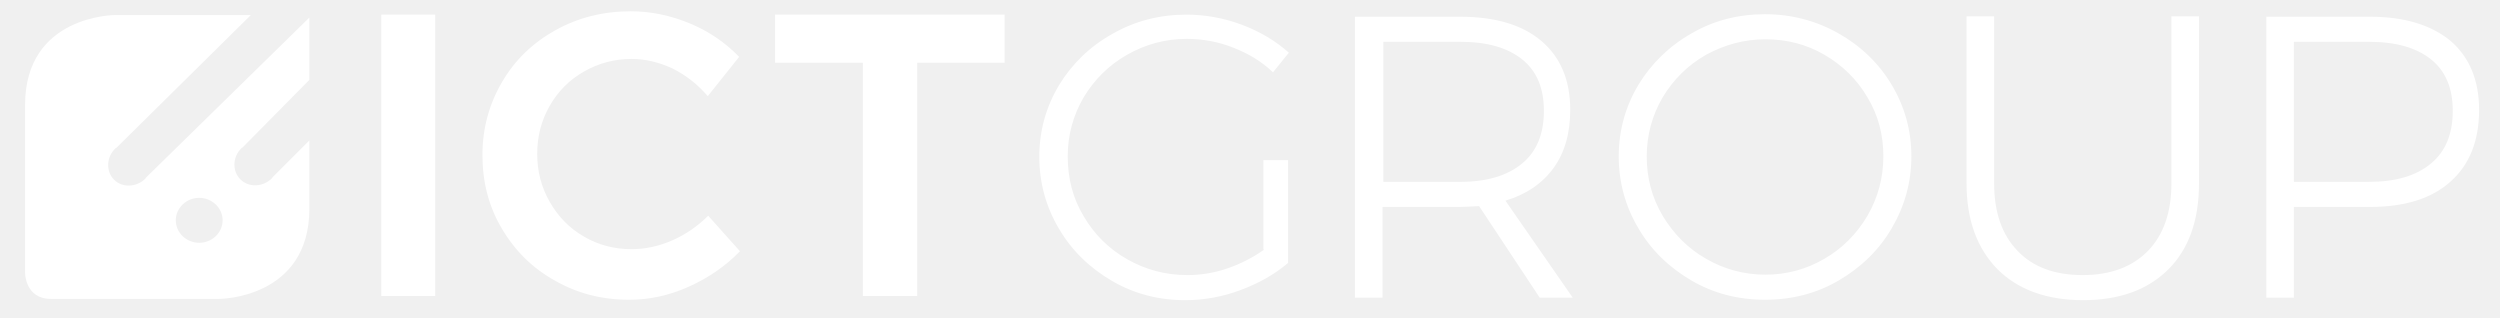
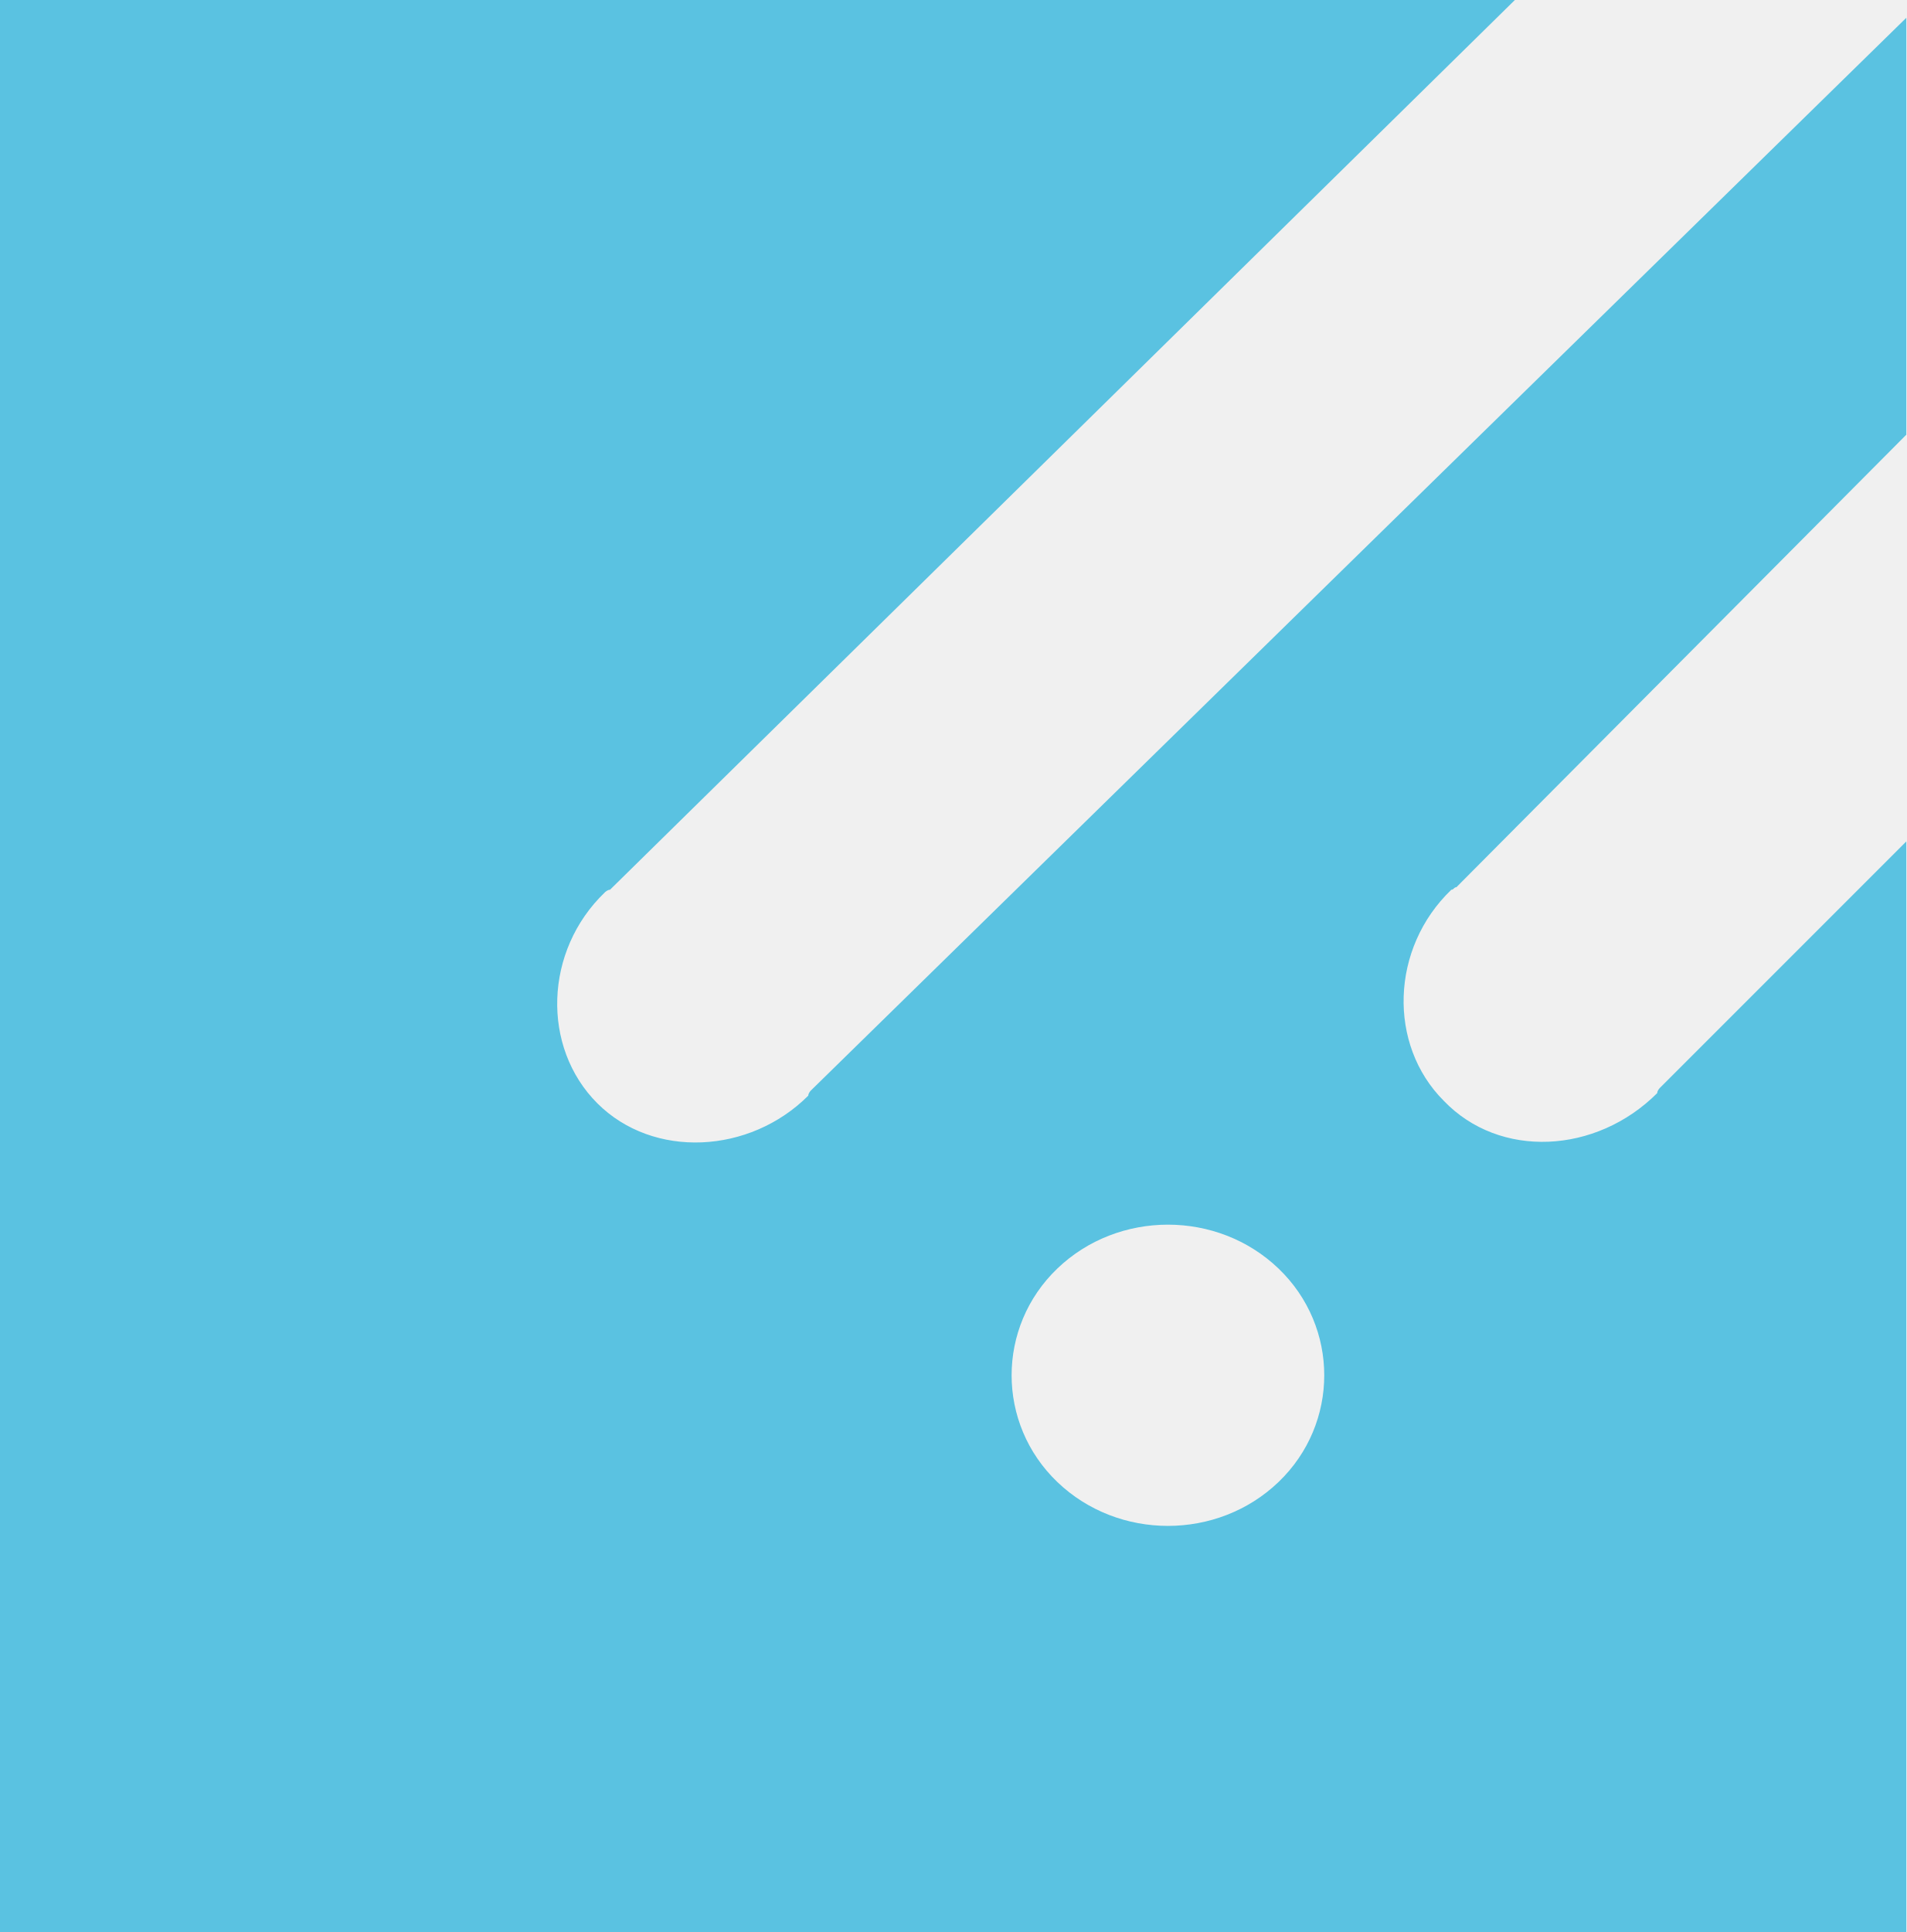
- <svg xmlns="http://www.w3.org/2000/svg" version="1.1" id="Livello_1" x="0px" y="0px" viewBox="0 0 598 76" style="enable-background:new 0 0 598 76;" xml:space="preserve">
+ <svg xmlns="http://www.w3.org/2000/svg" version="1.1" id="Livello_1" x="0px" y="0px" viewBox="0 0 75 76" style="enable-background:new 0 0 75 76;" xml:space="preserve">
  <style type="text/css">
- 	.st0{fill:#FFFFFF;}
+ 	.st0{fill:#5AC2E1;}
</style>
-   <path class="st0" d="M185.5,15h20.9v55.8h13V15h20.9V3.5h-54.9V15H185.5z M169.3,23l7.5-9.4c-3.3-3.4-7.2-6.1-11.8-8  s-9.3-2.9-14.1-2.9c-6.6,0-12.6,1.5-18,4.5s-9.7,7.1-12.8,12.4s-4.7,11.1-4.7,17.5s1.5,12.3,4.6,17.5c3.1,5.3,7.3,9.5,12.7,12.5  c5.4,3.1,11.3,4.6,17.8,4.6c4.8,0,9.5-1,14.2-3.1c4.7-2.1,8.8-4.9,12.3-8.5l-7.6-8.5c-2.5,2.5-5.4,4.5-8.6,5.9  c-3.2,1.4-6.5,2.1-9.7,2.1c-4.2,0-8-1-11.4-3c-3.5-2-6.2-4.8-8.2-8.3s-3-7.3-3-11.5s1-8,3-11.5s4.7-6.2,8.2-8.2s7.3-3,11.4-3  c3.3,0,6.6,0.8,9.8,2.3C164.1,18,166.9,20.2,169.3,23 M91.2,70.8h12.9V3.5H91.2V70.8z" />
-   <path class="st0" d="M566.6,43.5h-17.9V10h17.9c6.5,0,11.4,1.4,14.9,4.2s5.2,6.9,5.2,12.3c0,5.5-1.7,9.7-5.2,12.6  C577.9,42.1,573,43.5,566.6,43.5 M566.9,4h-24.8v67.2h6.6V49.5h18.2c8.3,0,14.8-2,19.3-6.1c4.5-4,6.8-9.7,6.8-17.1  c0-7.1-2.3-12.6-6.8-16.5C581.6,6,575.2,4,566.9,4 M477,43.9v-40h-6.6v40c0,8.7,2.5,15.5,7.4,20.5c4.9,4.9,11.8,7.4,20.5,7.4  s15.5-2.5,20.4-7.4c4.9-4.9,7.3-11.8,7.3-20.5v-40h-6.6v40c0,6.9-1.9,12.3-5.6,16.1c-3.7,3.8-8.9,5.8-15.6,5.8  c-6.7,0-11.9-1.9-15.6-5.8C478.9,56.2,477,50.8,477,43.9 M422.3,9.4c5.1,0,9.8,1.2,14.1,3.7c4.3,2.5,7.8,5.9,10.3,10.2  c2.6,4.3,3.8,9,3.8,14.1s-1.3,9.9-3.8,14.2c-2.6,4.4-6,7.8-10.3,10.3c-4.3,2.5-9,3.8-14.1,3.8s-9.9-1.3-14.2-3.8  c-4.4-2.5-7.8-6-10.4-10.3c-2.6-4.4-3.8-9.1-3.8-14.2s1.3-9.8,3.8-14.1c2.6-4.3,6-7.7,10.4-10.2C412.5,10.7,417.2,9.4,422.3,9.4   M422.2,3.4c-6.4,0-12.3,1.5-17.6,4.6c-5.3,3-9.6,7.2-12.7,12.3c-3.1,5.2-4.7,10.9-4.7,17.1s1.6,12,4.7,17.2  c3.1,5.3,7.4,9.4,12.7,12.5c5.3,3.1,11.2,4.6,17.6,4.6s12.3-1.5,17.6-4.6c5.3-3.1,9.6-7.2,12.7-12.5s4.7-11,4.7-17.2  s-1.6-11.9-4.7-17.1S445.1,11,439.8,8C434.5,5,428.6,3.4,422.2,3.4 M330.9,43.5V10h18.4c6.4,0,11.3,1.4,14.8,4.2s5.2,6.9,5.2,12.3  c0,5.5-1.7,9.7-5.2,12.6c-3.5,2.9-8.4,4.4-14.8,4.4H330.9z M376.2,71.2L360.1,48c5-1.5,8.8-4.1,11.5-7.8s4-8.4,4-13.9  c0-7.1-2.3-12.6-6.9-16.5S357.6,4,349.2,4h-25.1v67.2h6.6V49.5h18.4c1.1,0,2.7-0.1,4.7-0.2l14.5,21.9H376.2z M302.4,59.7  c-2.7,1.9-5.6,3.4-8.8,4.5c-3.2,1.1-6.4,1.6-9.6,1.6c-5.2,0-10-1.3-14.4-3.8c-4.4-2.5-7.9-6-10.4-10.3c-2.6-4.3-3.8-9.1-3.8-14.3  c0-5.1,1.3-9.8,3.8-14.1c2.6-4.3,6-7.7,10.4-10.2s9.1-3.8,14.3-3.8c3.8,0,7.6,0.7,11.1,2.1c3.6,1.4,6.8,3.3,9.5,5.9l3.8-4.7  c-3.3-2.9-7-5.1-11.3-6.7s-8.7-2.4-13.2-2.4c-6.4,0-12.3,1.5-17.7,4.6c-5.4,3-9.7,7.2-12.8,12.3c-3.1,5.2-4.7,10.9-4.7,17.1  s1.6,12,4.7,17.2c3.1,5.3,7.4,9.4,12.7,12.5c5.3,3.1,11.2,4.6,17.5,4.6c4.5,0,8.9-0.8,13.2-2.4c4.3-1.6,8.1-3.7,11.4-6.5V38.3h-5.9  v21.4H302.4z" />
-   <path class="st0" d="M51.6,56.5c-2.2,2.1-5.7,2.1-7.9,0s-2.2-5.5,0-7.6c2.2-2.1,5.7-2.1,7.9,0S53.8,54.4,51.6,56.5 M57.5,42.9  c-2-2-1.9-5.4,0.3-7.5c0.1,0,0.1-0.1,0.2-0.1l0,0l16-16.2V4.2L34.9,42.5l0,0c0,0-0.1,0.1-0.1,0.2c-2.1,2.1-5.5,2.3-7.5,0.3  s-1.9-5.4,0.3-7.5c0,0,0.1-0.1,0.2-0.1l0,0L60,3.6H27.5c0,0-21.5,0-21.5,21.5v40.2c0,0,0,6.2,6.2,6.2h40.2c0,0,21.6,0,21.6-21.6  V33.6l-8.8,8.8l0,0c0,0-0.1,0.1-0.1,0.2C62.9,44.8,59.5,44.9,57.5,42.9" />
+   <path class="st0" d="M50.3,58.3c-2.4,2.3-6.3,2.3-8.7,0c-2.4-2.3-2.4-6.1,0-8.4c2.4-2.3,6.3-2.3,8.7,0S52.7,56,50.3,58.3 M56.8,43.3  c-2.2-2.2-2.1-6,0.3-8.3c0.1,0,0.1-0.1,0.2-0.1l0,0L75,17.1V0.7L31.9,42.9l0,0c0,0-0.1,0.1-0.1,0.2c-2.3,2.3-6.1,2.5-8.3,0.3  s-2.1-6,0.3-8.3c0,0,0.1-0.1,0.2-0.1l0,0L59.6,0H23.7H0v68.1V76h75V51.1v-18l-9.7,9.7l0,0c0,0-0.1,0.1-0.1,0.2  C62.8,45.4,59,45.6,56.8,43.3" />
</svg>
